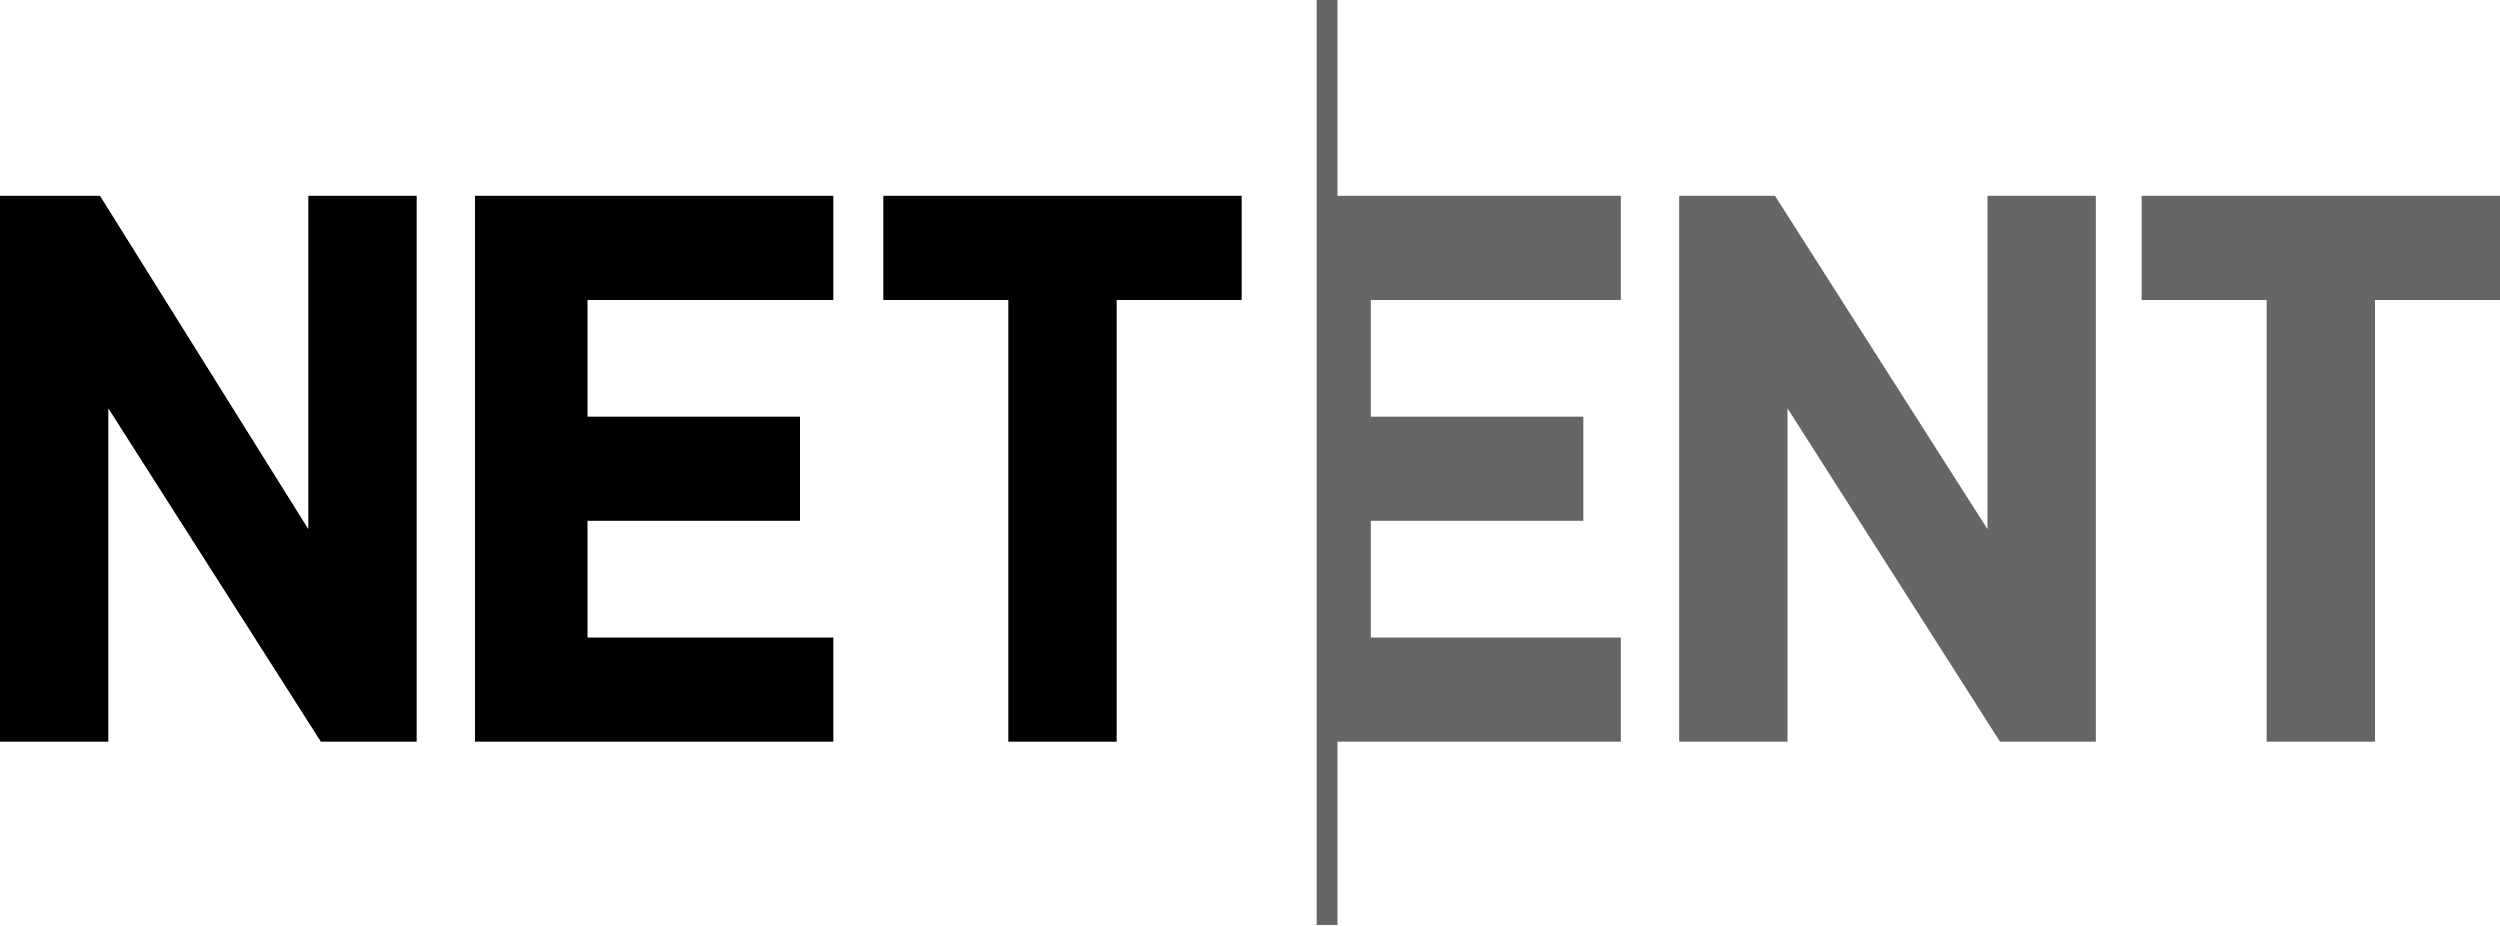
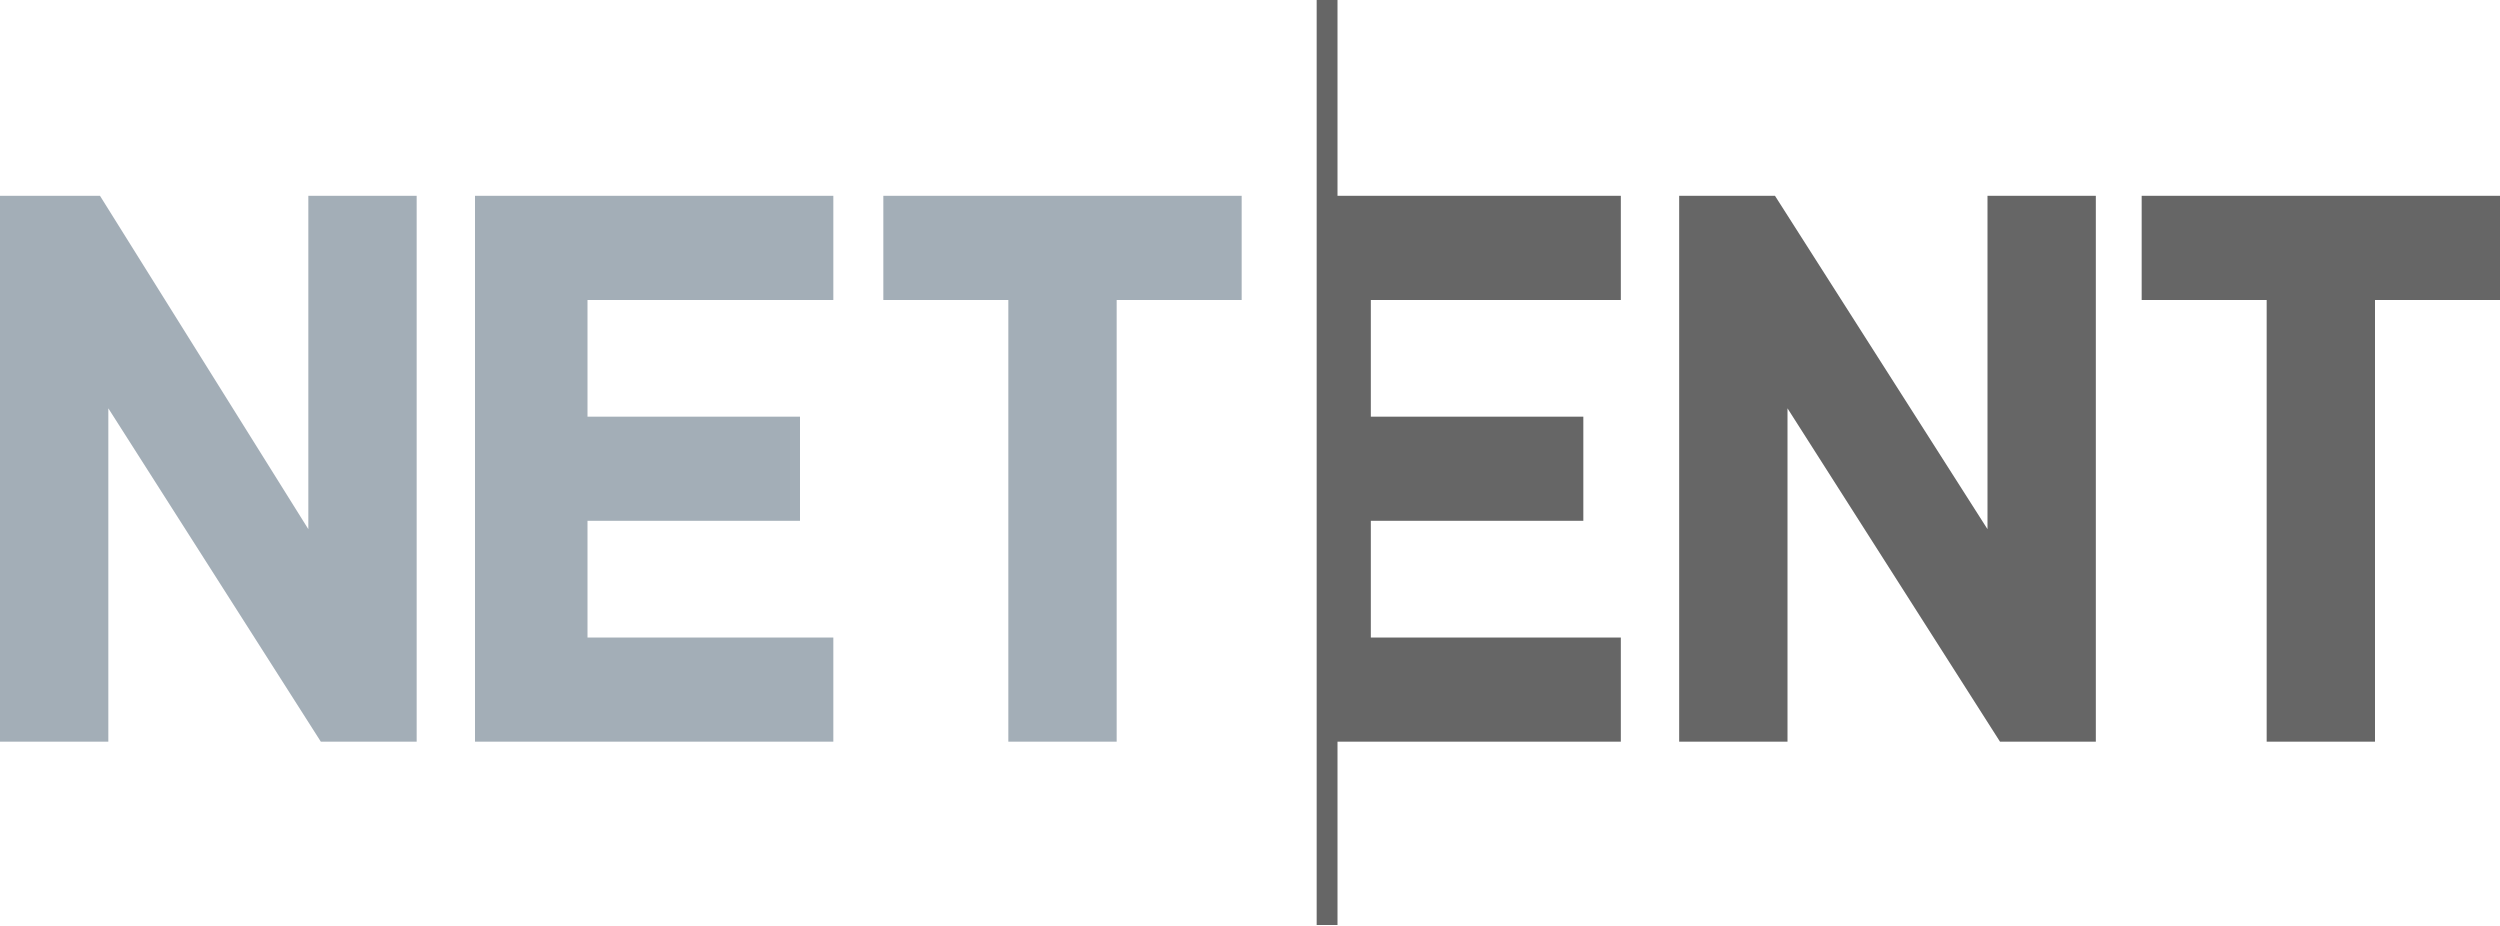
<svg xmlns="http://www.w3.org/2000/svg" xml:space="preserve" width="600px" height="222px" version="1.1" style="shape-rendering:geometricPrecision; text-rendering:geometricPrecision; image-rendering:optimizeQuality; fill-rule:evenodd; clip-rule:evenodd" viewBox="0 0 600 222">
  <defs>
    <style type="text/css">
   
-     .fil1 {fill:black;fill-rule:nonzero}
+     .fil1 { fill:#a3aeb7;fill-rule:nonzero}
    .fil0 {fill:#666666;fill-rule:nonzero}
   
  </style>
  </defs>
  <g id="Layer_x0020_1">
    <path class="fil0" d="M514 47l86 0 0 25 -30 0 0 106 -26 0 0 -106 -30 0 0 -25zm-111 0l23 0 51 80 0 -80 26 0 0 131 -23 0 -51 -80 0 80 -26 0 0 -131zm-82 0l68 0 0 25 -60 0 0 28 51 0 0 25 -51 0 0 28 60 0 0 25 -68 0 0 44 -5 0 0 -222 5 0 0 47z" />
    <path class="fil1" d="M114 47l86 0 0 25 -59 0 0 28 51 0 0 25 -51 0 0 28 59 0 0 25 -86 0 0 -131zm-114 0l24 0 50 80 0 -80 26 0 0 131 -23 0 -51 -80 0 80 -26 0 0 -131zm212 0l86 0 0 25 -30 0 0 106 -26 0 0 -106 -30 0 0 -25z" />
  </g>
</svg>
